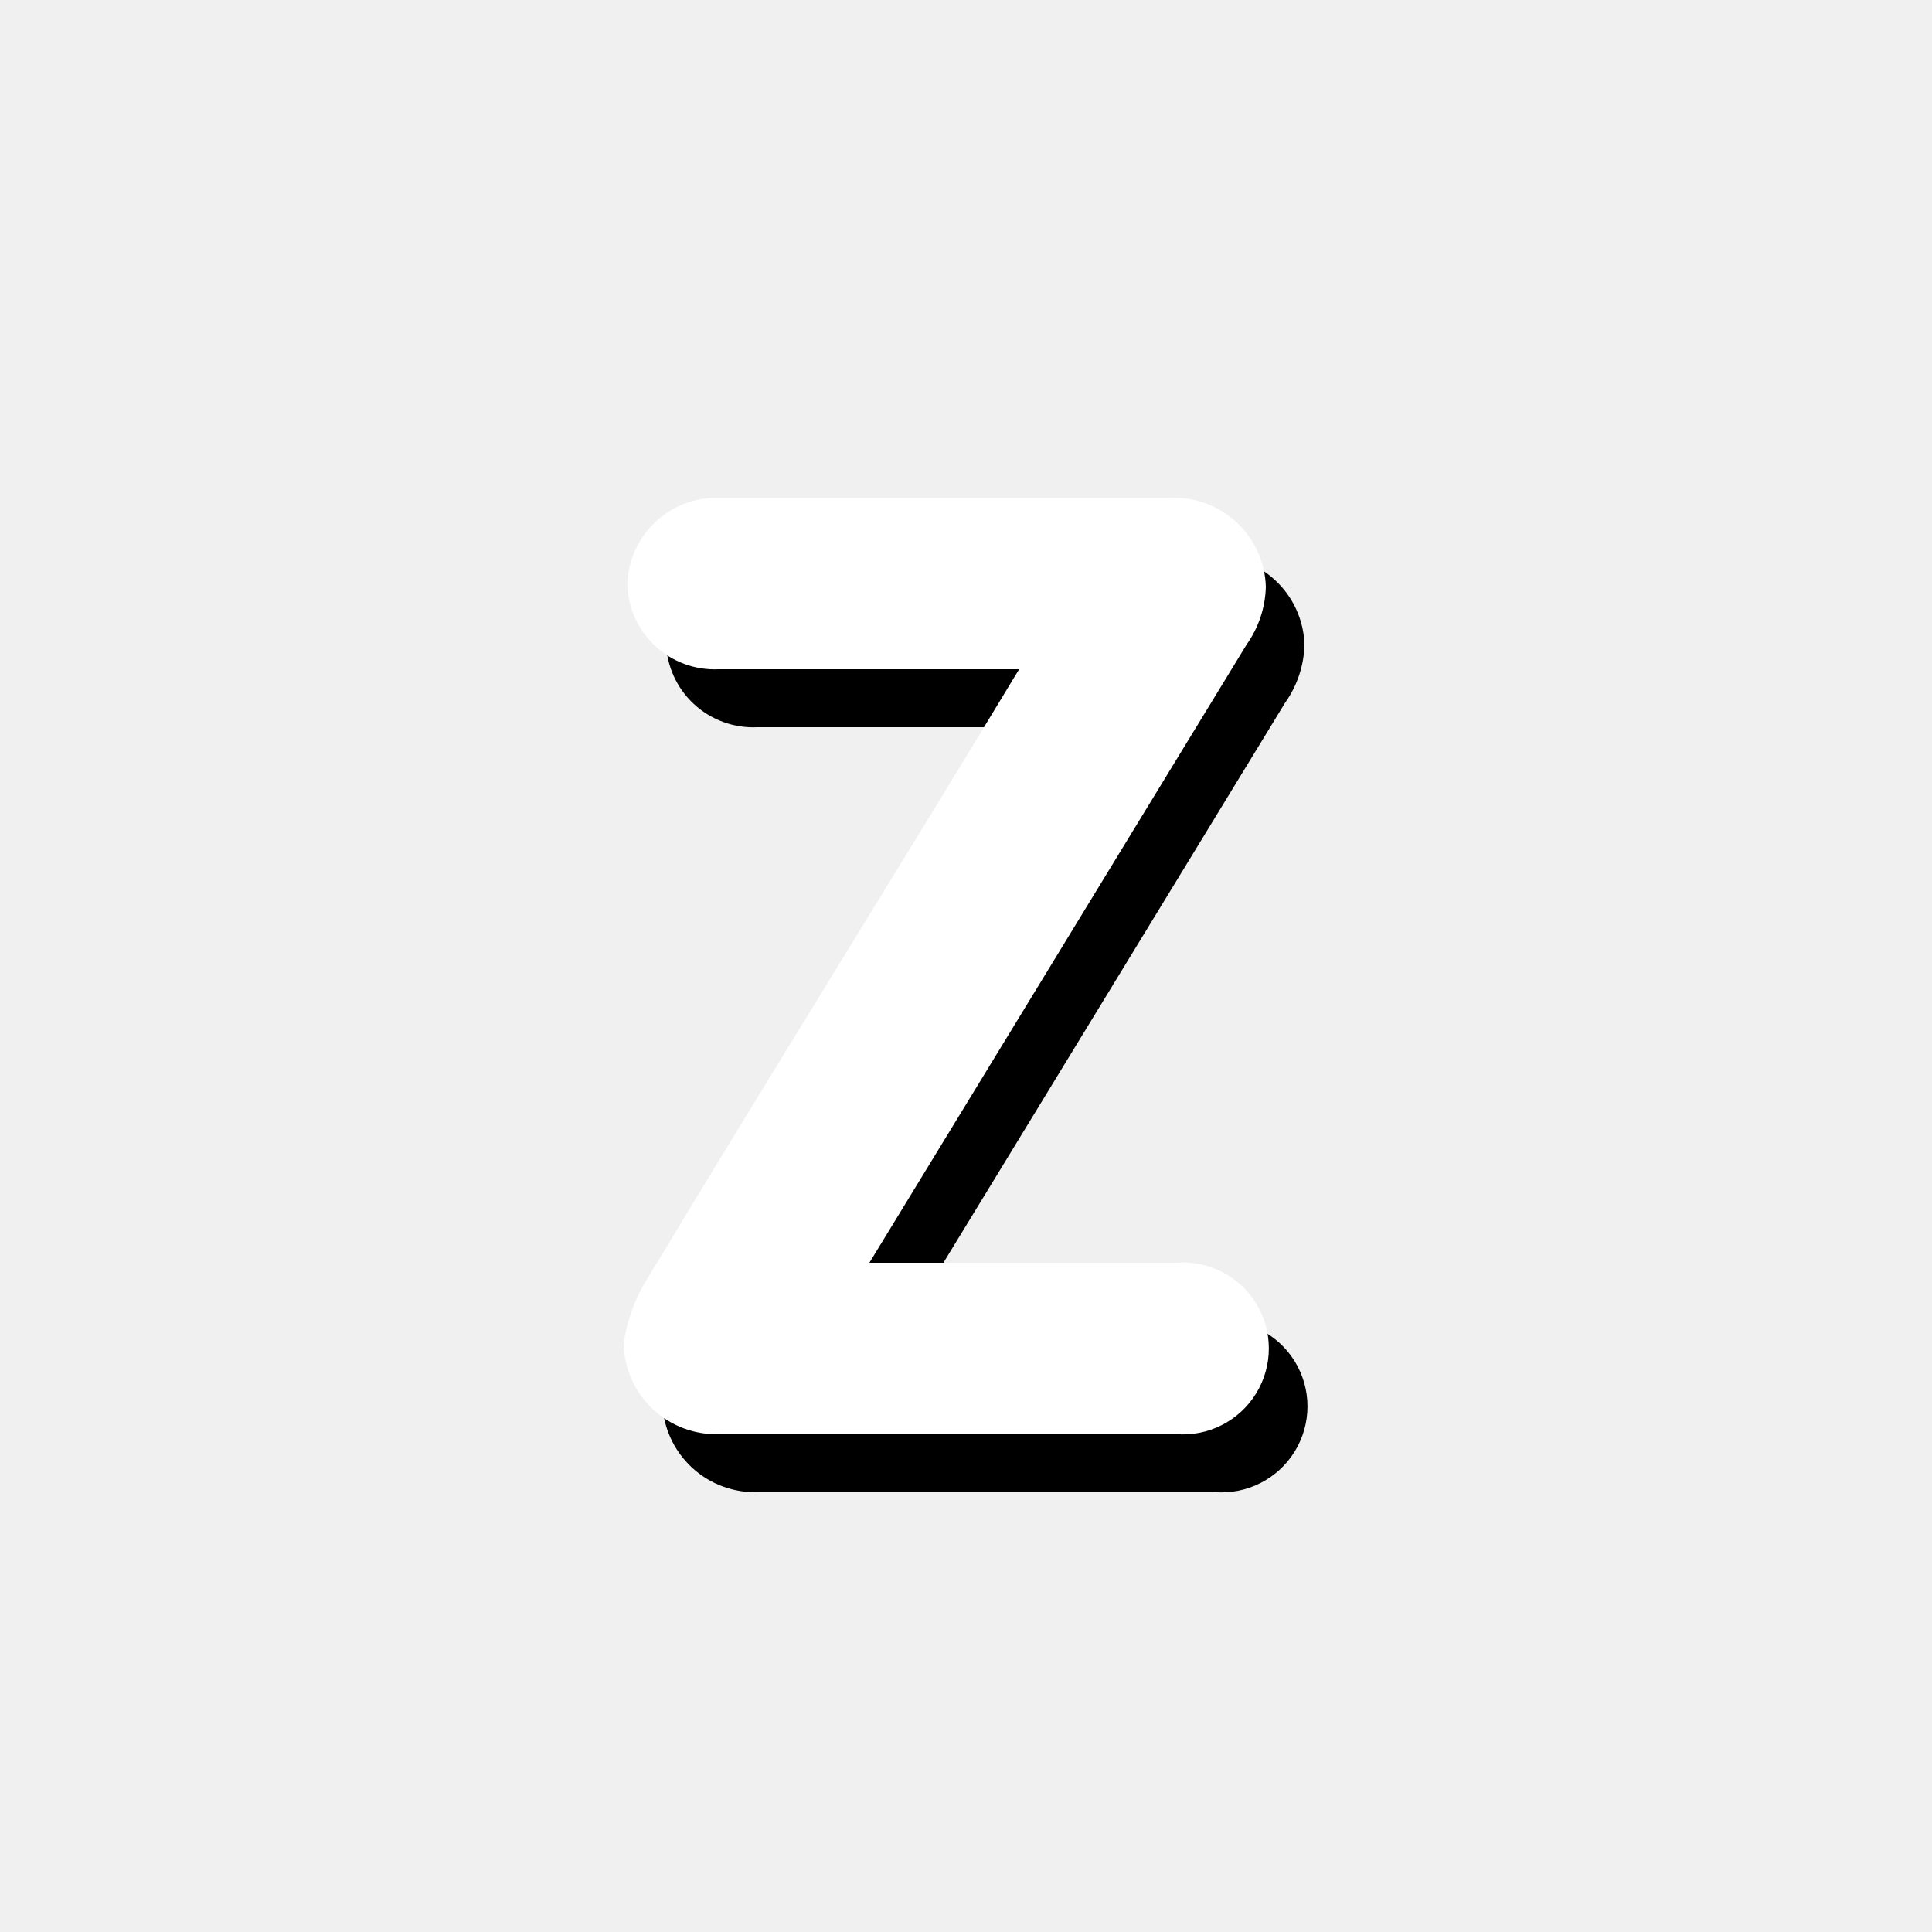
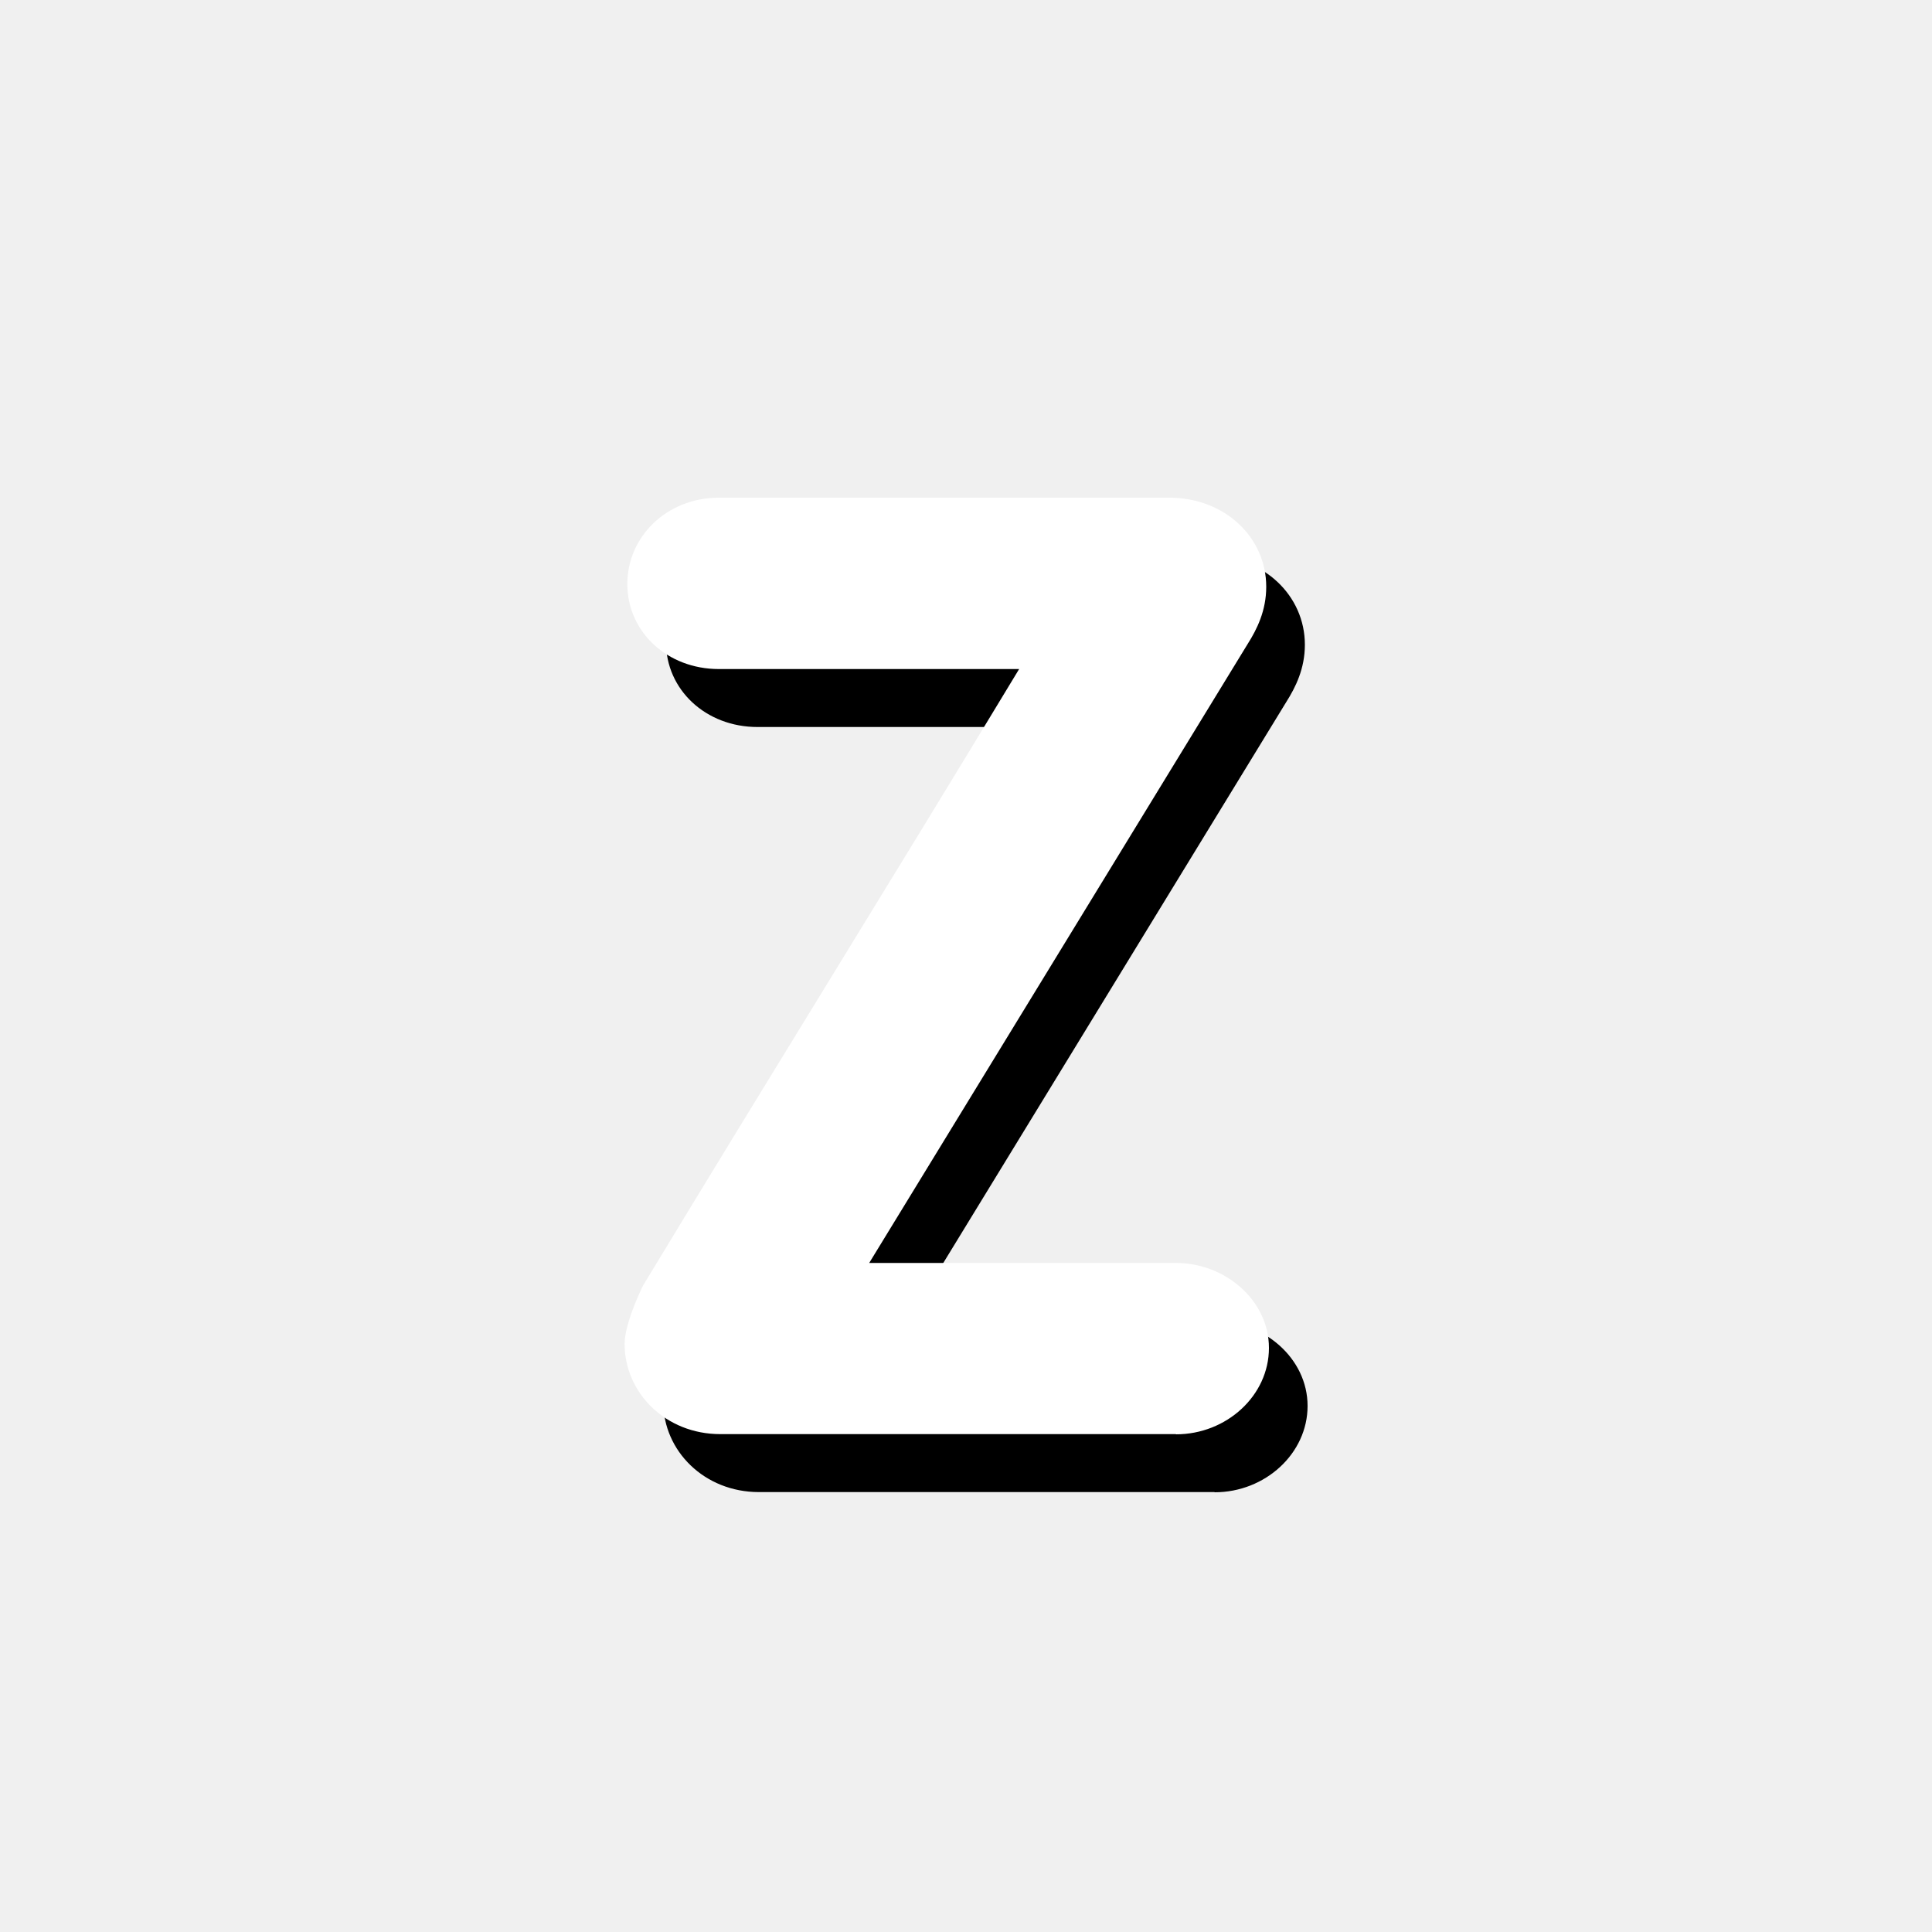
<svg xmlns="http://www.w3.org/2000/svg" id="icons" viewBox="0 0 100 100">
  <defs>
-     <style>.cls-1{fill:#fff;}</style>
+     <style>
+       .cls-1 {
+         fill: #fff;
+       }
+     </style>
  </defs>
-   <path d="M62.86,77.23H39.28a4.79,4.79,0,0,1-5-4.67,8.76,8.76,0,0,1,1-3C42,58.4,47.94,48.91,54.75,37.64H39.21a4.52,4.52,0,0,1-4.74-4.4,4.61,4.61,0,0,1,4.74-4.47H62.52a4.75,4.75,0,0,1,5,4.6,5.42,5.42,0,0,1-1,3L47,68.36H62.86a4.45,4.45,0,1,1,0,8.87Z" />
-   <path class="cls-1" d="M60.86,74.23H37.28a4.79,4.79,0,0,1-5-4.67,8.76,8.76,0,0,1,1-3C40,55.4,45.94,45.91,52.75,34.64H37.21a4.52,4.52,0,0,1-4.74-4.4,4.61,4.61,0,0,1,4.74-4.47H60.52a4.75,4.75,0,0,1,5,4.6,5.42,5.42,0,0,1-1,3L45,65.36H60.86a4.45,4.45,0,1,1,0,8.87Z" />
+   <path d="M62.86,77.23h-23.58c-2.82,0-4.95-2.13-4.95-4.67,0-.9.62-2.34.96-3.03,6.74-11.14,12.65-20.63,19.46-31.9h-15.54c-2.68,0-4.74-1.93-4.74-4.4s2.06-4.47,4.74-4.47h23.31c2.88,0,5.02,2.06,5.02,4.61,0,1.24-.48,2.2-.96,2.96l-19.59,32.04h15.88c2.54,0,4.81,1.93,4.81,4.4s-2.2,4.47-4.81,4.47Z" />
+   <path class="cls-1" d="M60.86,74.23h-23.58c-2.82,0-4.95-2.13-4.95-4.67,0-.9.62-2.34.96-3.03,6.74-11.14,12.65-20.63,19.46-31.9h-15.54c-2.68,0-4.74-1.93-4.74-4.4s2.06-4.47,4.74-4.47h23.31c2.88,0,5.02,2.06,5.02,4.61,0,1.24-.48,2.2-.96,2.96l-19.59,32.04h15.88c2.54,0,4.81,1.93,4.81,4.4s-2.2,4.47-4.81,4.47Z" />
</svg>
